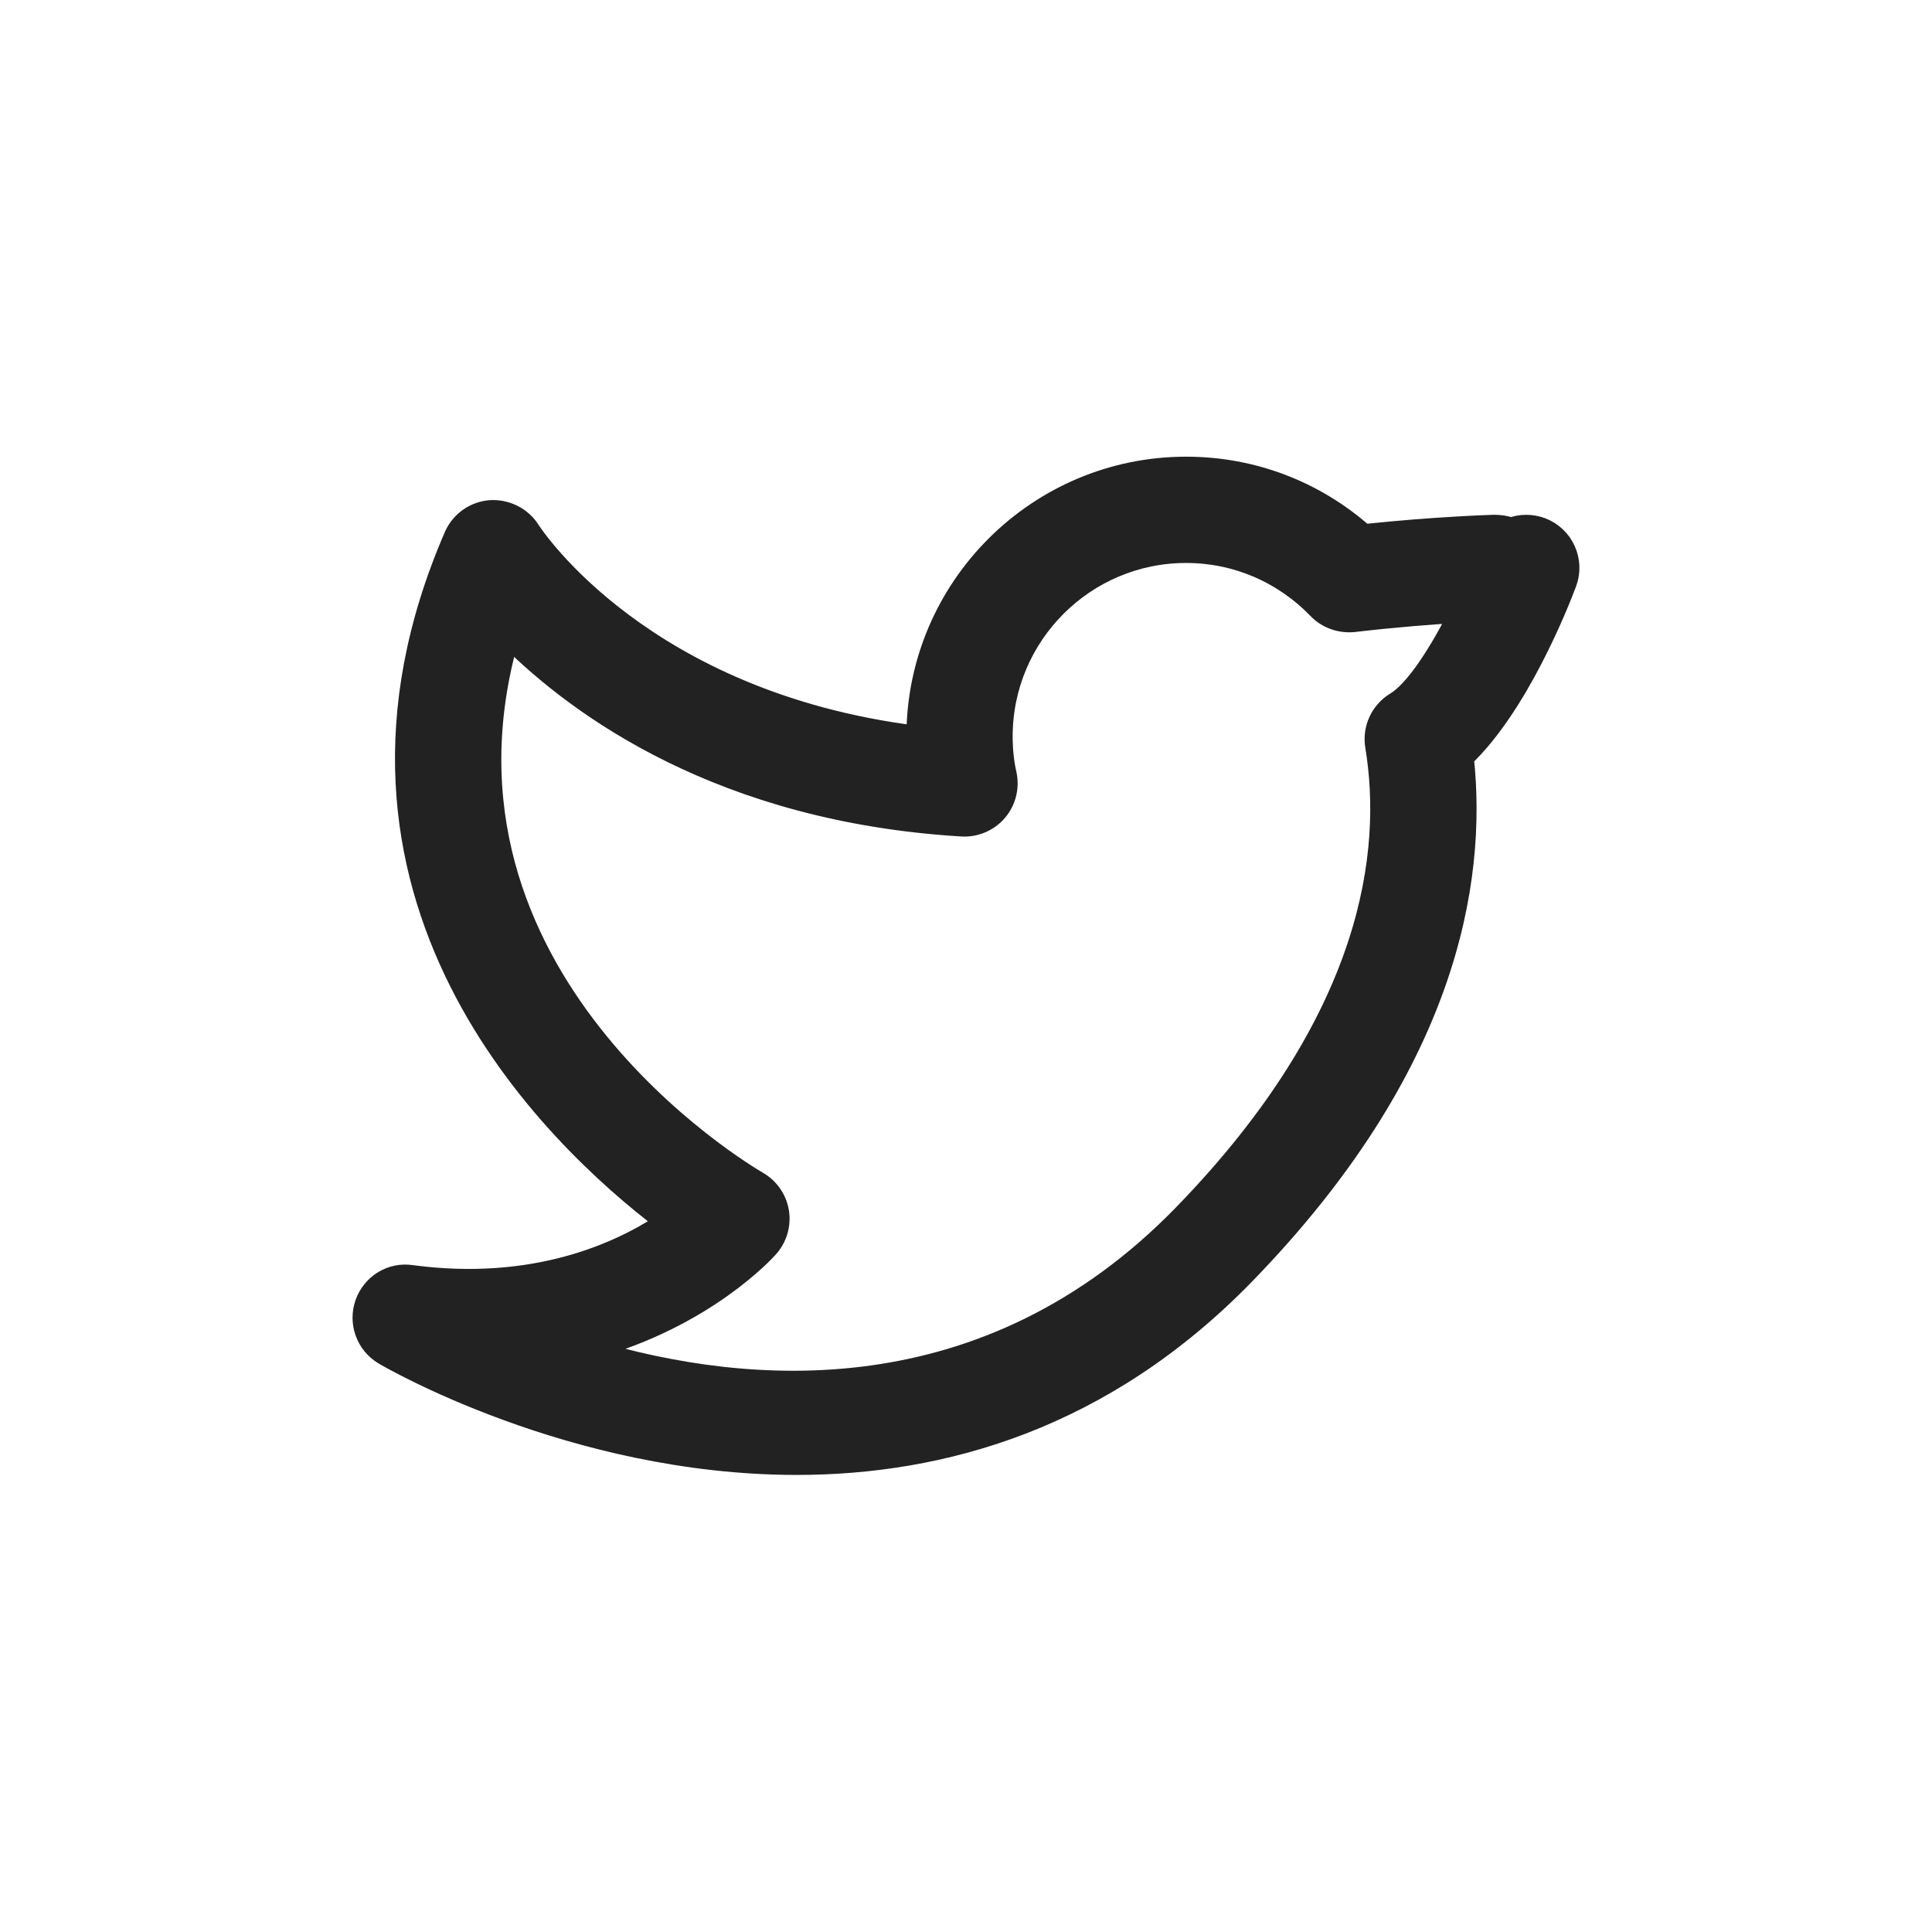
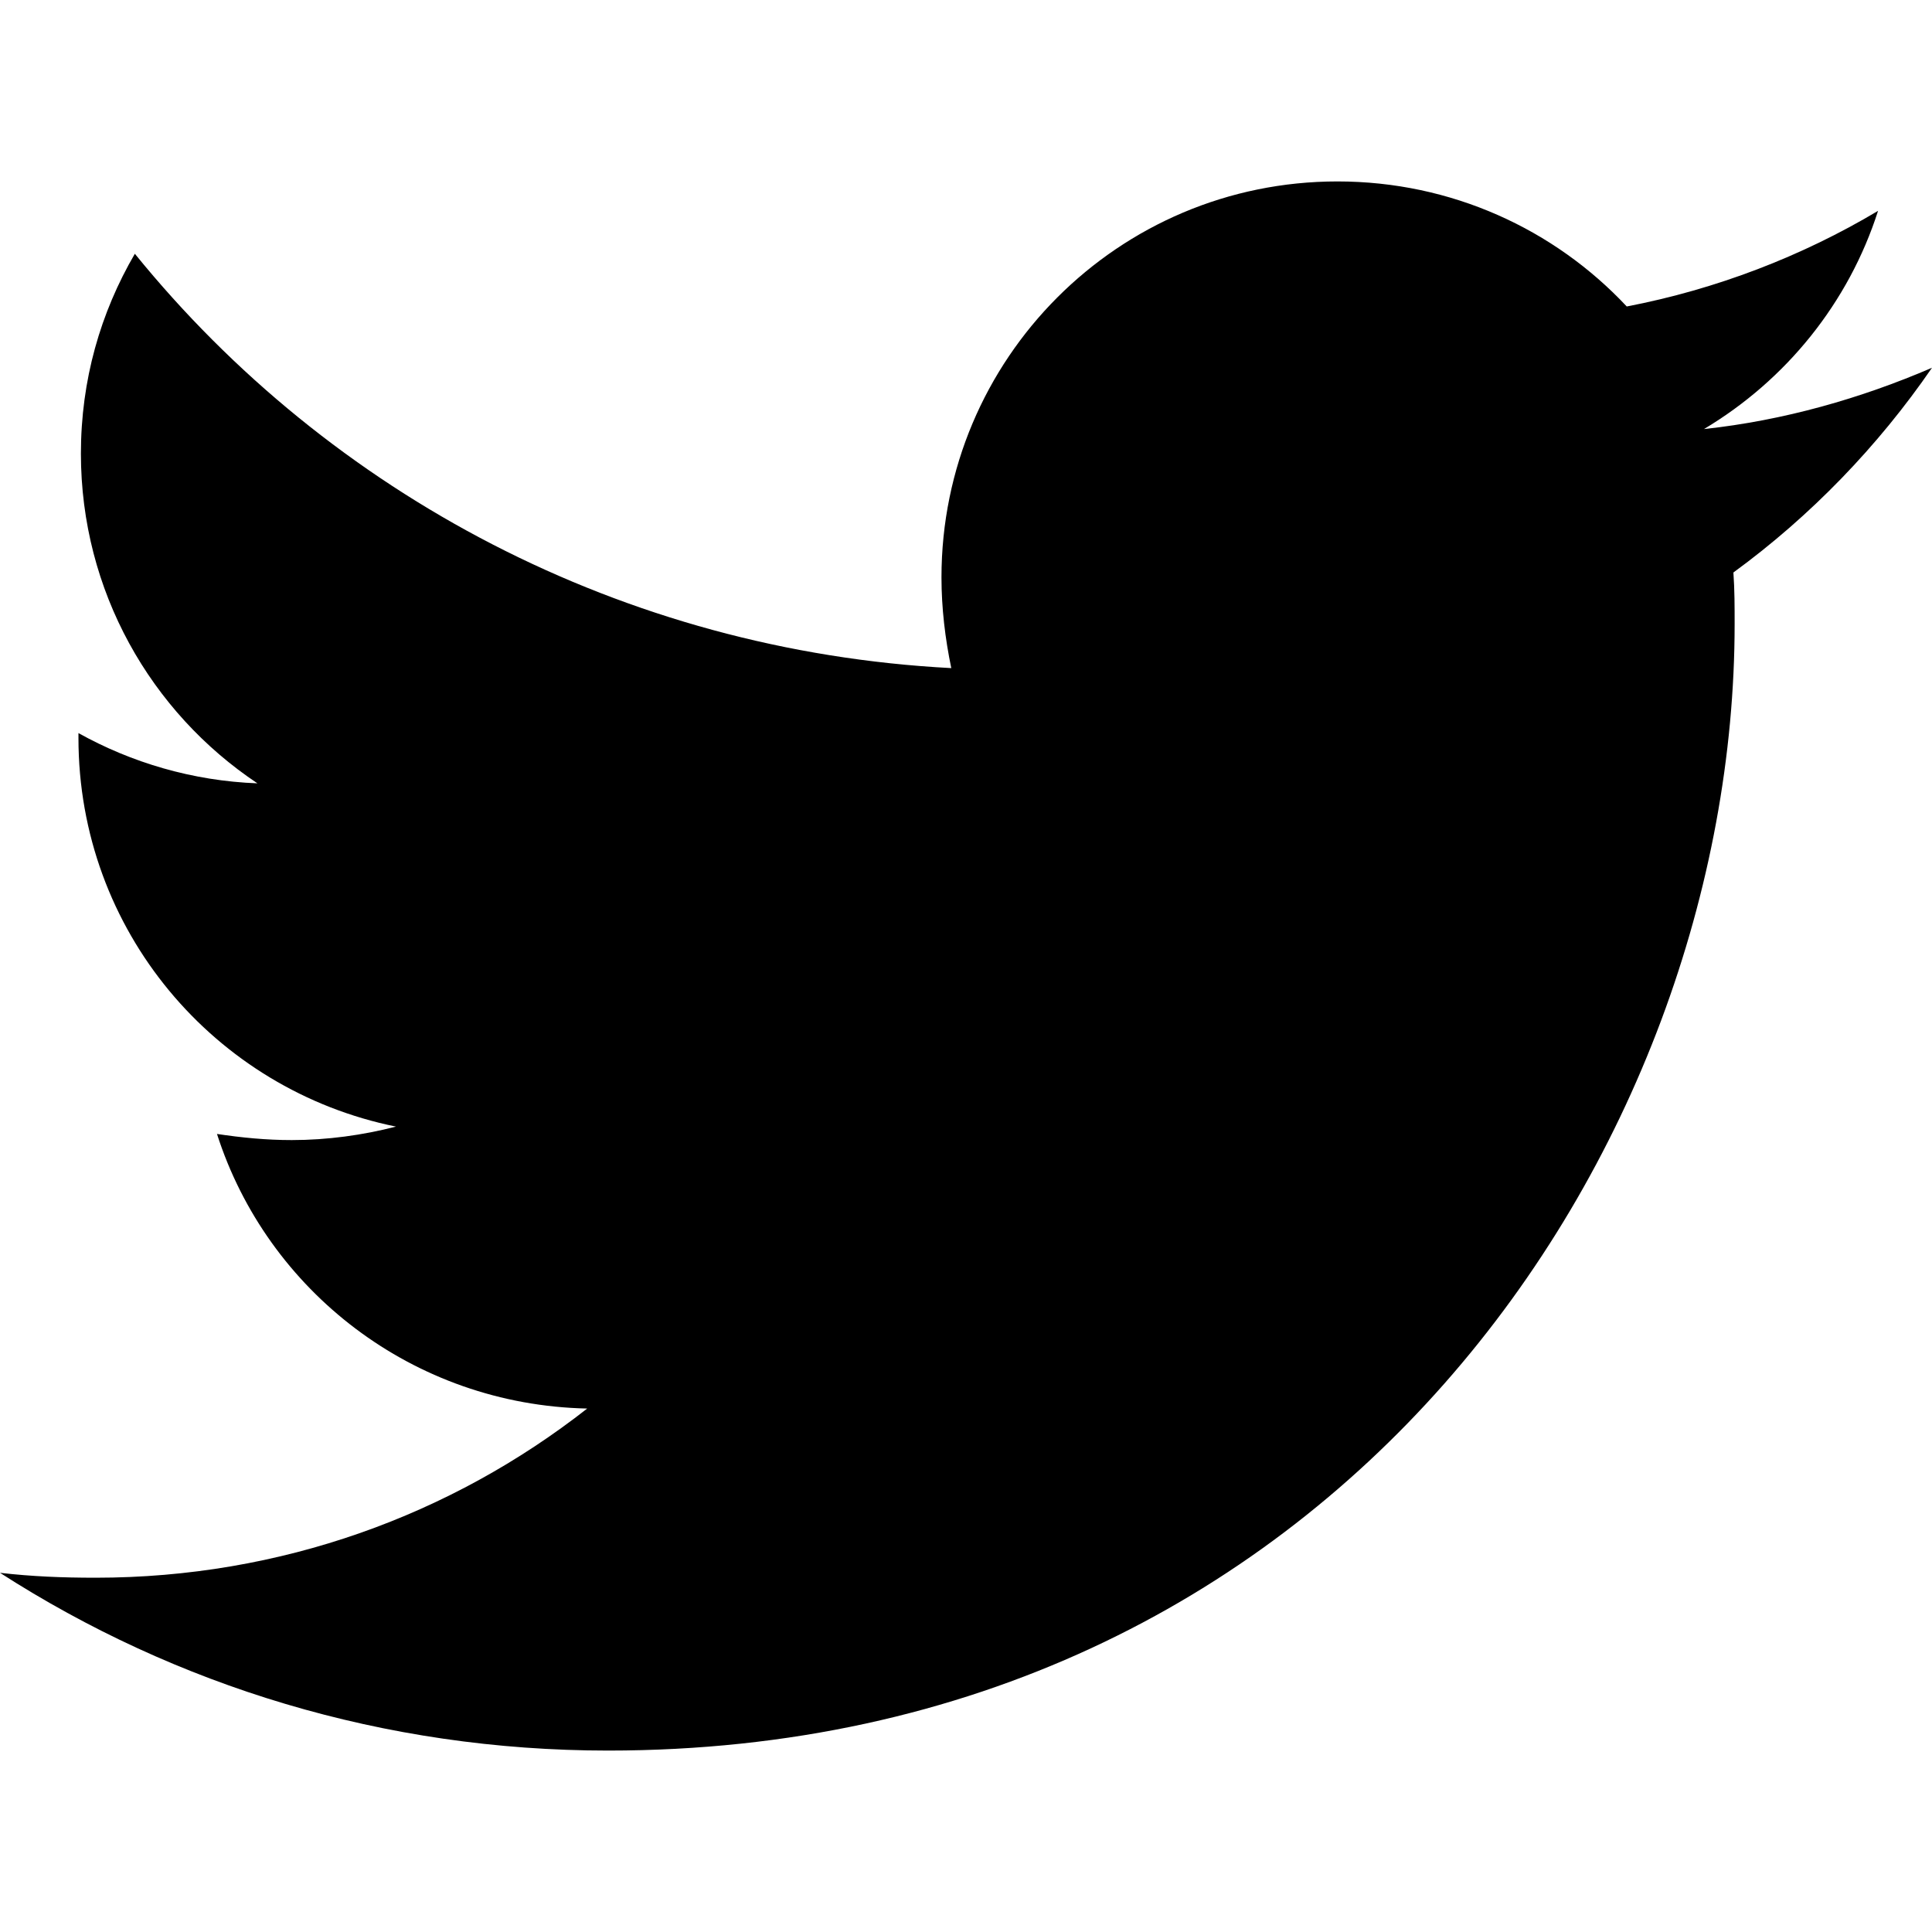
- <svg xmlns="http://www.w3.org/2000/svg" version="1.1" x="0px" y="0px" viewBox="0 0 100 100" enable-background="new 0 0 100 100" xml:space="preserve" stroke="#222222" fill="#222222">
-   <path d="M41.231,75.842c-11.689,0-21.237-5.613-21.393-5.707c-0.914-0.551-1.315-1.667-0.964-2.675  c0.354-1.005,1.354-1.641,2.426-1.482c6.331,0.847,10.74-1.148,13.102-2.725c-5.854-4.436-18.958-16.954-10.919-35.514  c0.331-0.765,1.061-1.286,1.89-1.351c0.812-0.056,1.632,0.337,2.077,1.04c0.24,0.375,5.877,8.856,19.966,10.632  c0.032-7.682,6.29-13.922,13.975-13.922c3.428,0,6.659,1.23,9.217,3.489c3.697-0.393,6.609-0.478,6.744-0.483  c0.305,0.003,0.595,0.044,0.858,0.144c0.495-0.182,1.052-0.196,1.588,0.003c1.16,0.439,1.746,1.737,1.307,2.897  c-0.431,1.143-2.502,6.36-5.32,9.029c0.703,6.489-0.908,16.028-11.312,26.742C57.119,73.53,48.734,75.842,41.231,75.842z   M30.617,69.848c8.065,2.408,20.438,3.466,30.627-7.022C71.076,52.7,72.063,44.072,71.161,38.62  c-0.149-0.908,0.27-1.816,1.058-2.294c1.014-0.609,2.259-2.566,3.281-4.588c-1.365,0.082-3.311,0.229-5.42,0.478  c-0.691,0.07-1.392-0.164-1.881-0.671c-1.813-1.875-4.233-2.906-6.809-2.906c-5.224,0-9.475,4.254-9.475,9.48  c0,0.683,0.067,1.336,0.205,1.939c0.152,0.691-0.026,1.412-0.483,1.951c-0.46,0.539-1.157,0.832-1.849,0.788  c-12.422-0.75-19.831-6.152-23.44-9.747c-4.951,17.499,12.12,27.636,12.896,28.087c0.583,0.337,0.987,0.923,1.096,1.588  c0.105,0.668-0.091,1.348-0.539,1.854C39.617,64.791,36.494,68.225,30.617,69.848z" />
+ <svg xmlns="http://www.w3.org/2000/svg" viewBox="0 0 512 512">
+   <path d="M459.37 151.716c.325 4.548.325 9.097.325 13.645 0 138.72-105.583 298.558-298.558 298.558-59.452 0-114.68-17.219-161.137-47.106 8.447.974 16.568 1.299 25.34 1.299 49.055 0 94.213-16.568 130.274-44.832-46.132-.975-84.792-31.188-98.112-72.772 6.498.974 12.995 1.624 19.818 1.624 9.421 0 18.843-1.3 27.614-3.573-48.081-9.747-84.143-51.98-84.143-102.985v-1.299c13.969 7.797 30.214 12.67 47.431 13.319-28.264-18.843-46.781-51.005-46.781-87.391 0-19.492 5.197-37.36 14.294-52.954 51.655 63.675 129.3 105.258 216.365 109.807-1.624-7.797-2.599-15.918-2.599-24.04 0-57.828 46.782-104.934 104.934-104.934 30.213 0 57.502 12.67 76.67 33.137 23.715-4.548 46.456-13.32 66.599-25.34-7.798 24.366-24.366 44.833-46.132 57.827 21.117-2.273 41.584-8.122 60.426-16.243-14.292 20.791-32.161 39.308-52.628 54.253z" />
</svg>
